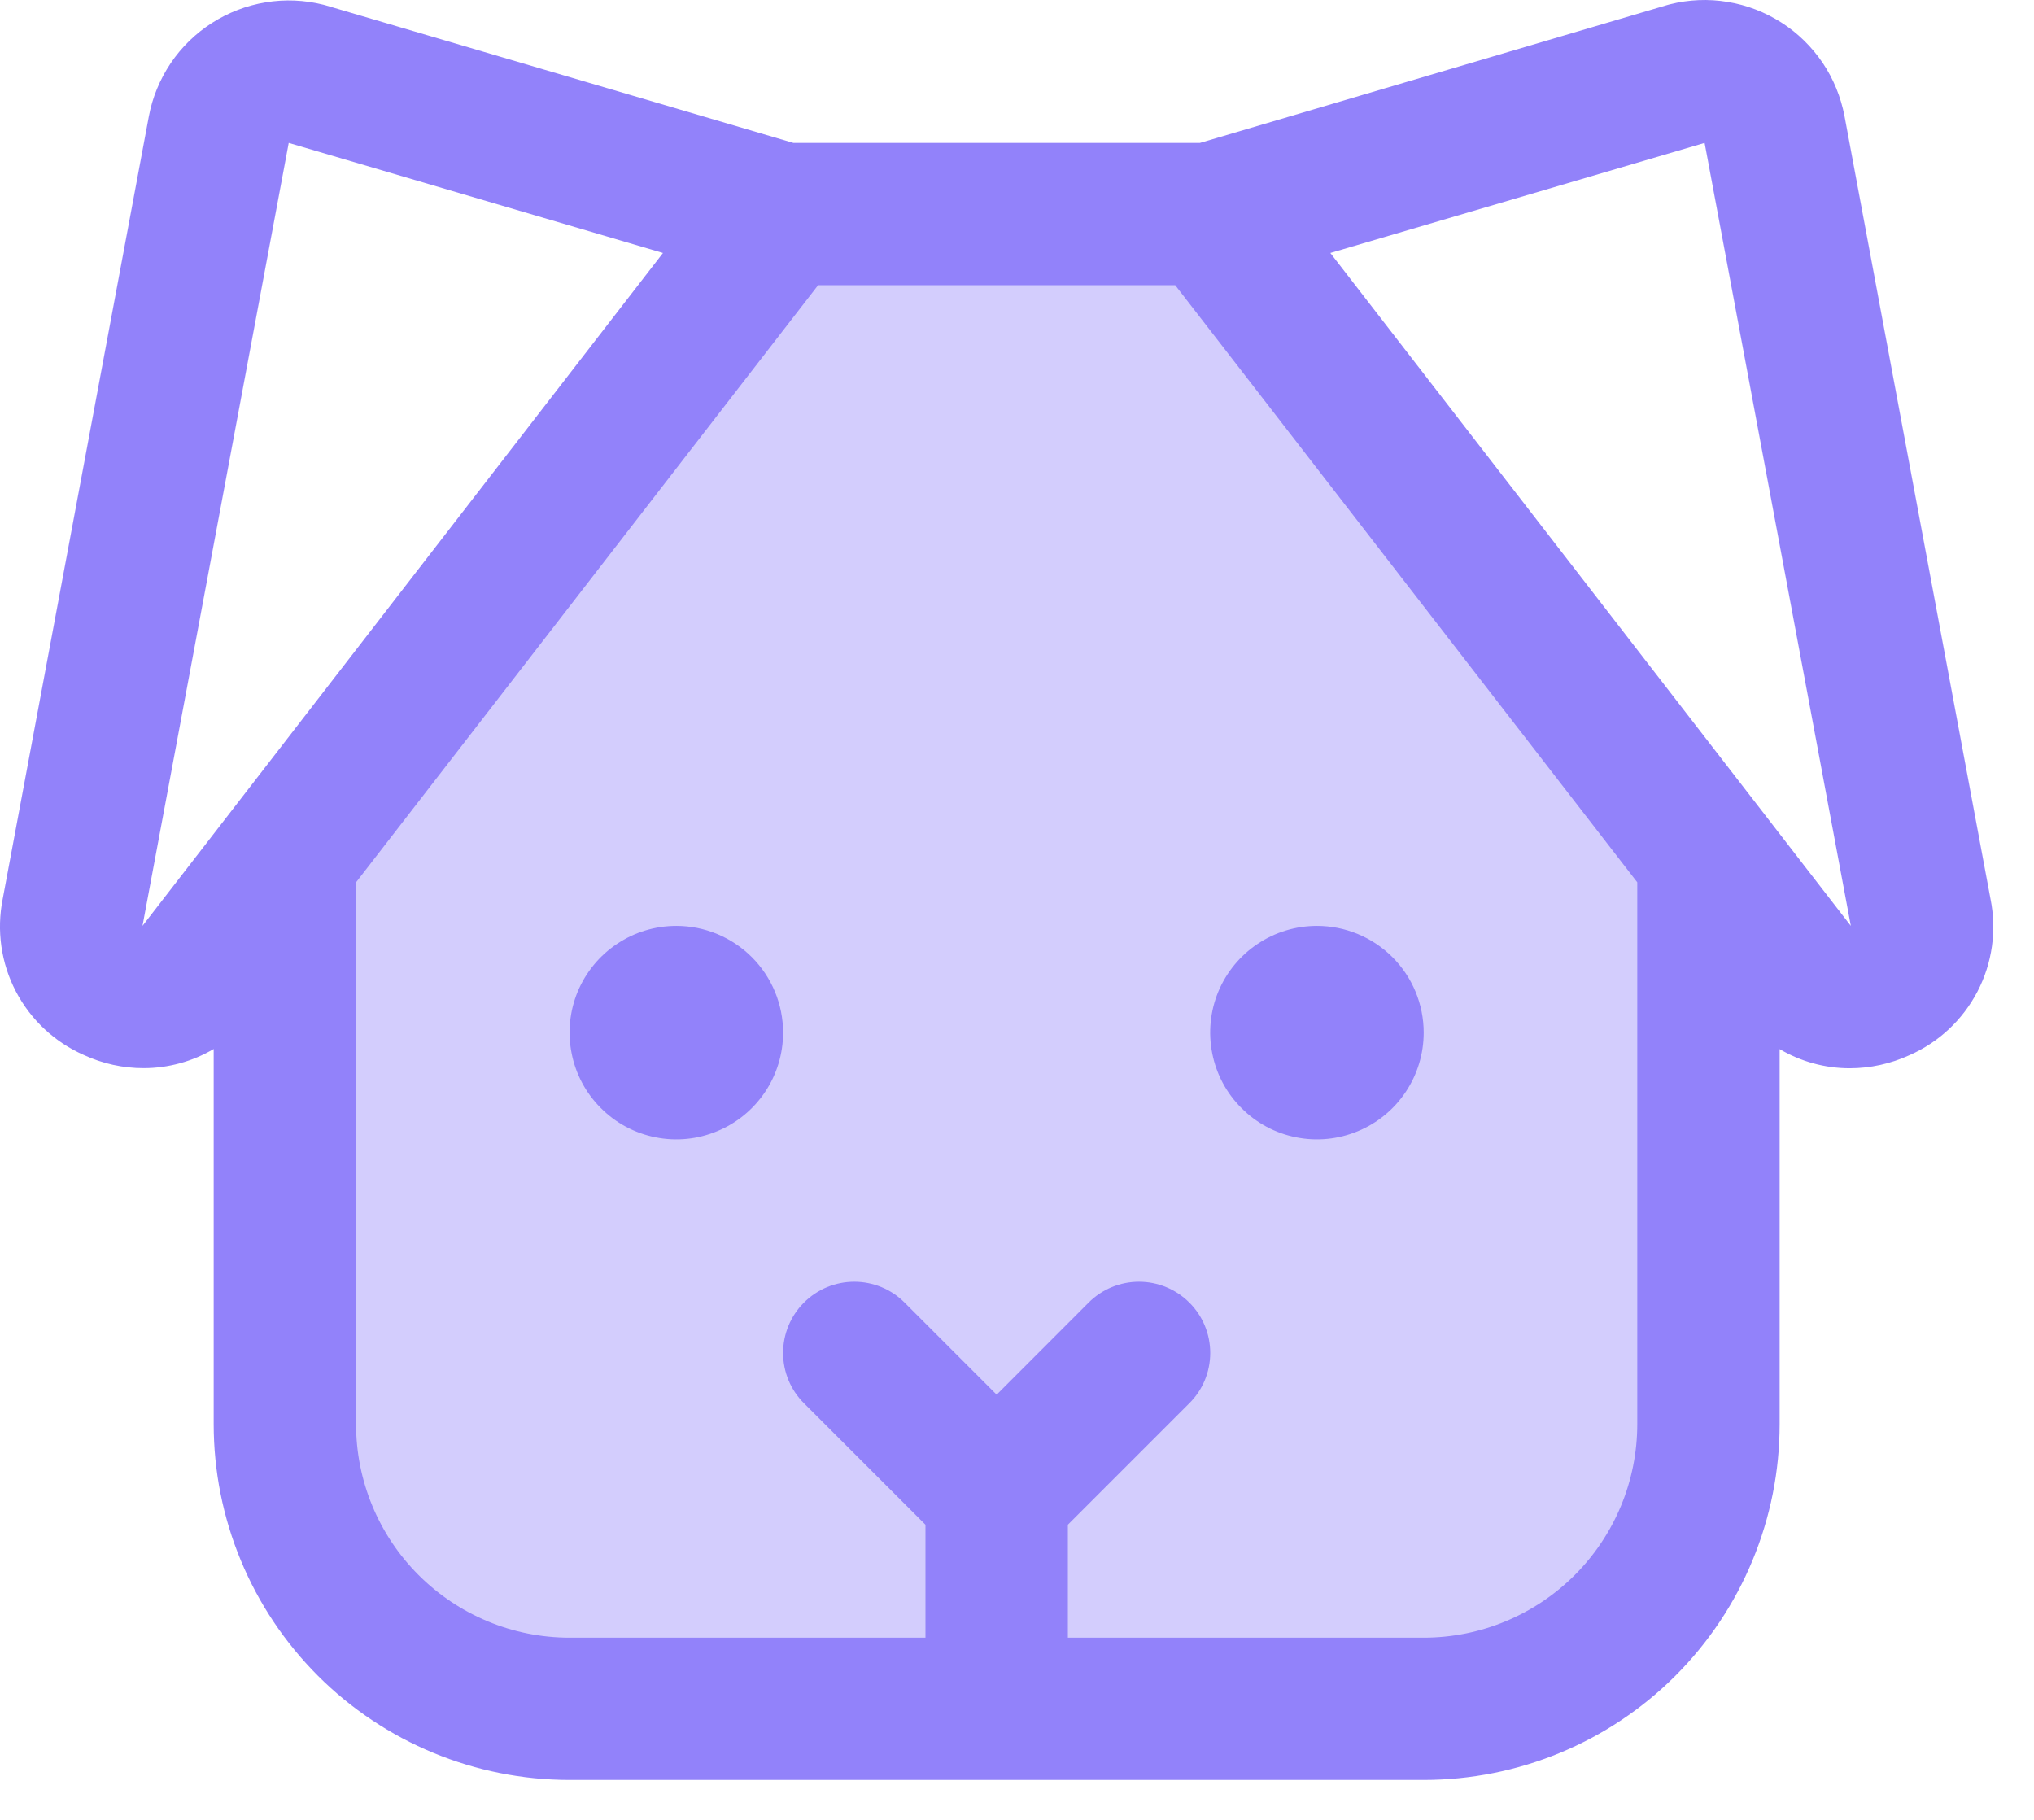
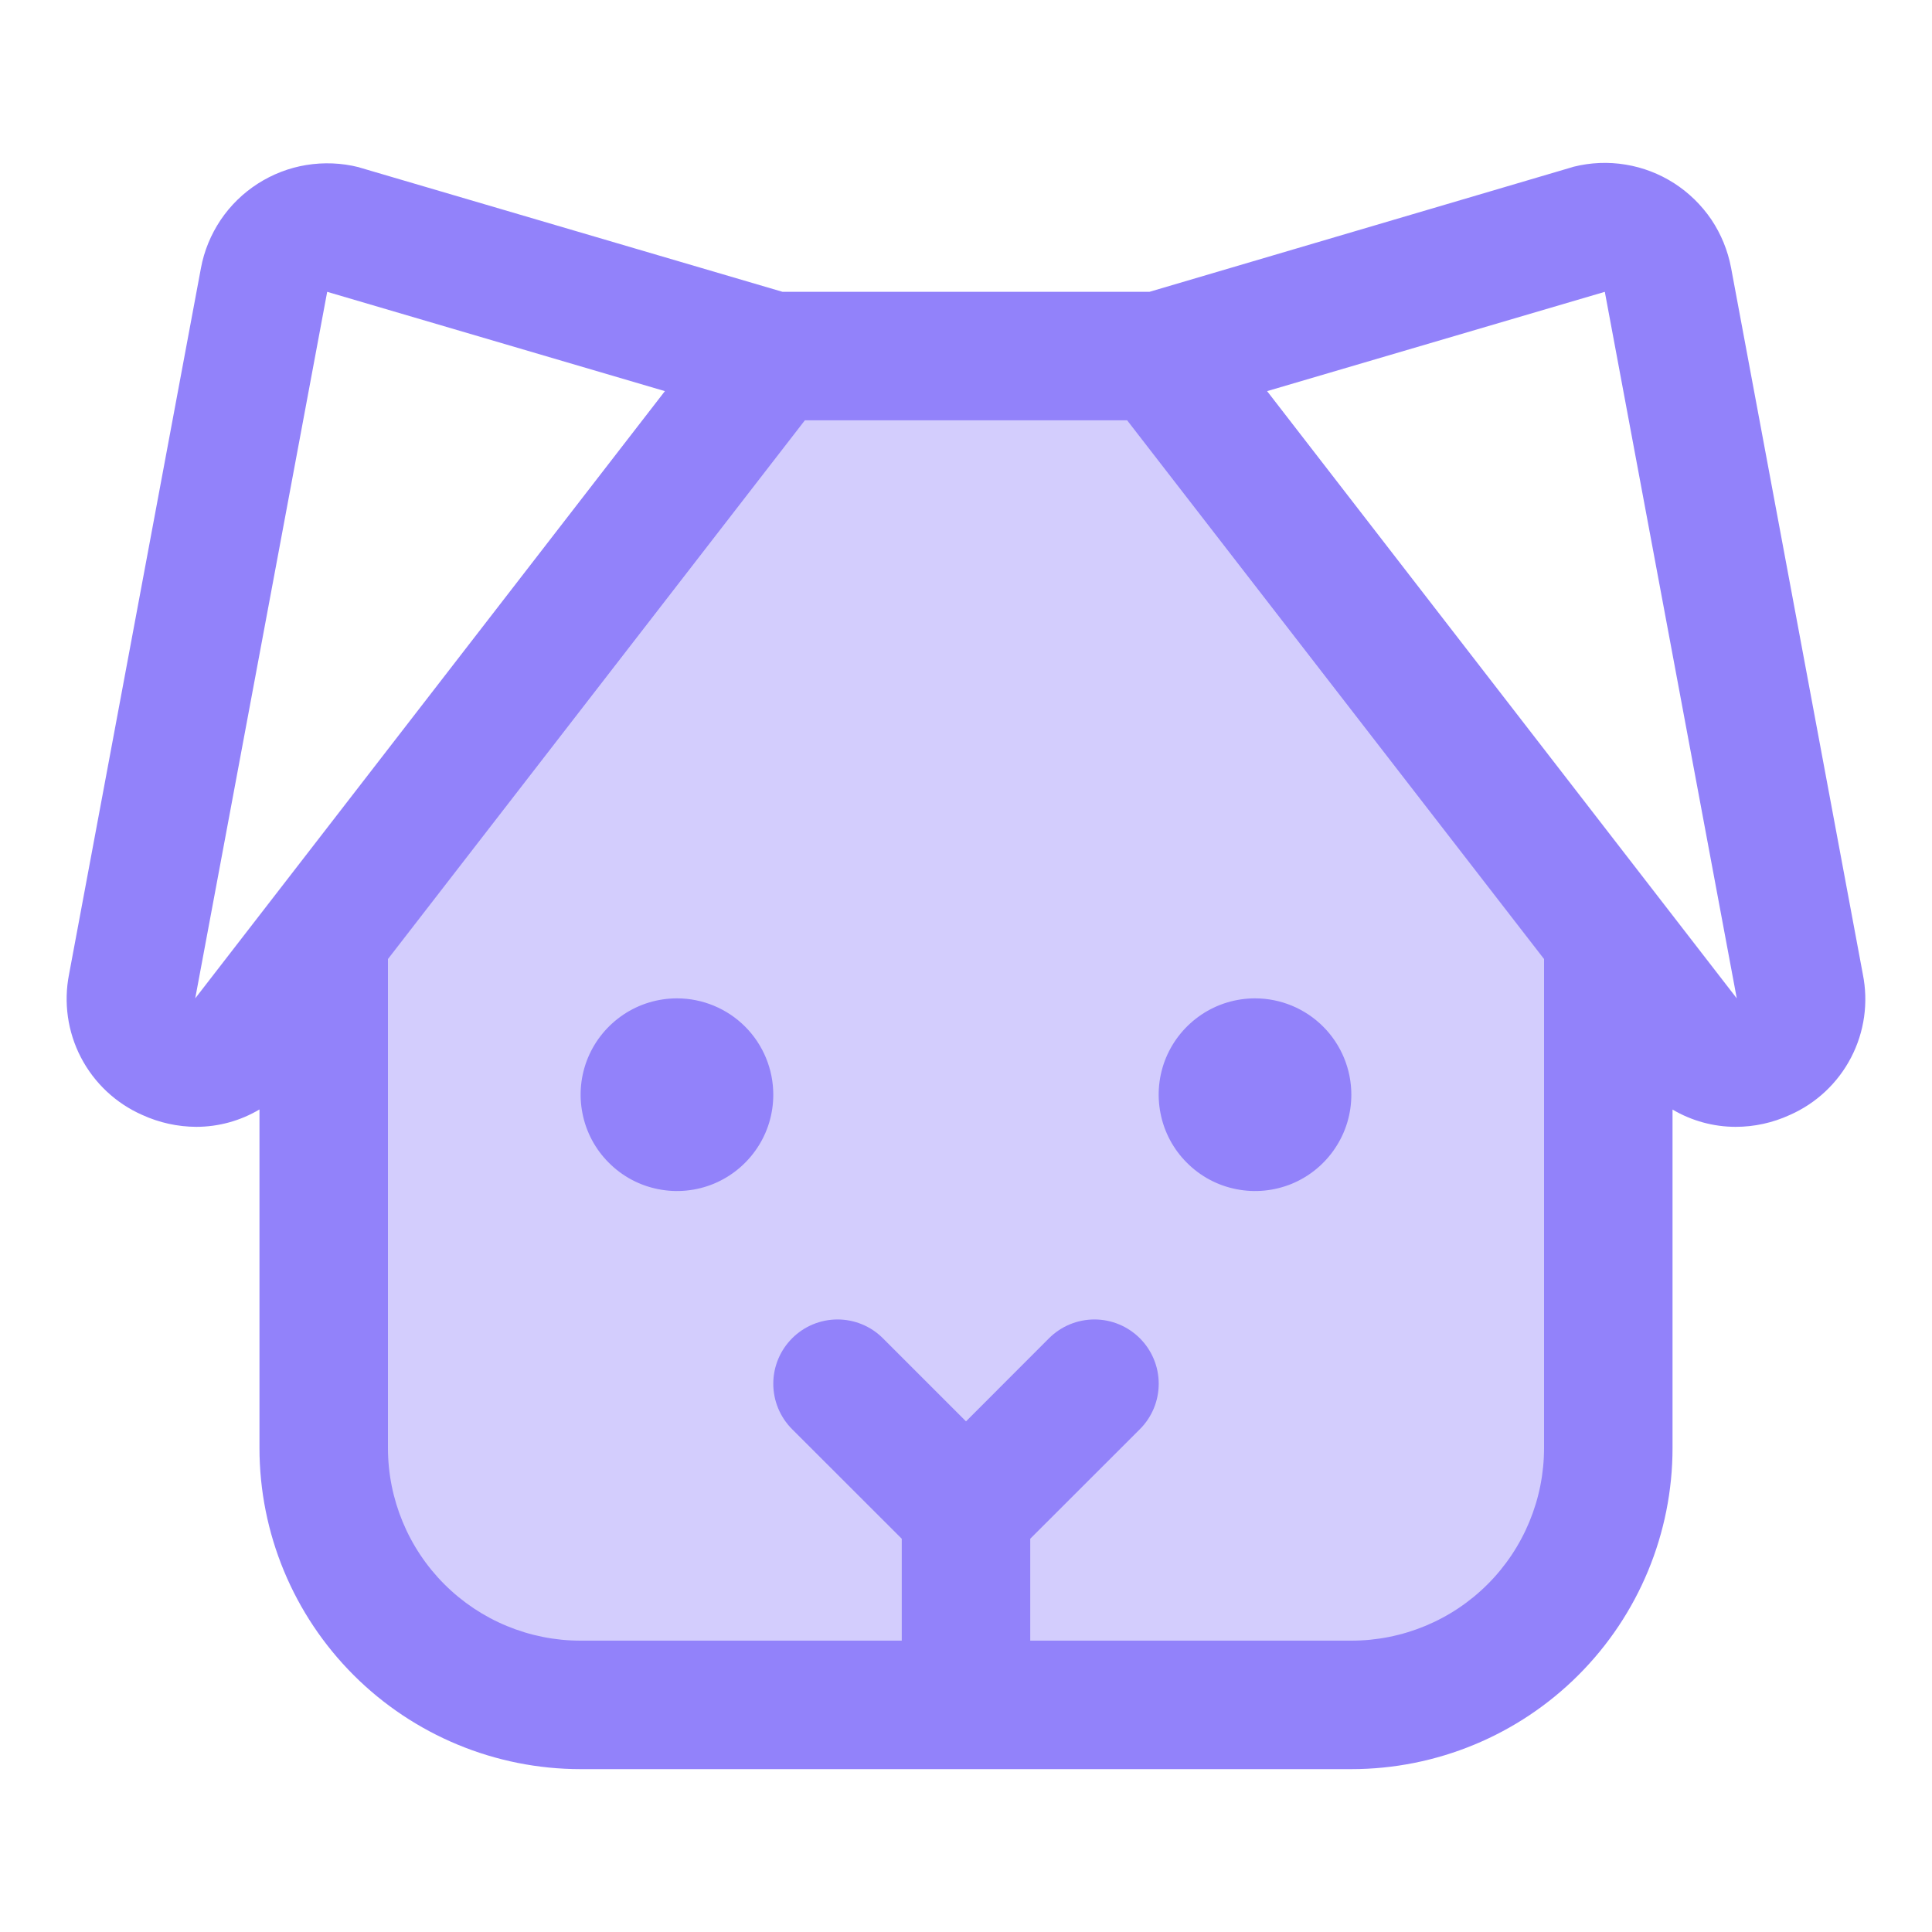
- <svg xmlns="http://www.w3.org/2000/svg" width="19" height="17" viewBox="0 0 19 17" fill="none">
-   <path d="M15.959 8.015V13.303C15.959 14.008 15.679 14.685 15.18 15.184C14.681 15.682 14.005 15.963 13.299 15.963H5.321C4.615 15.963 3.939 15.682 3.44 15.184C2.941 14.685 2.661 14.008 2.661 13.303V8.015L7.315 2H11.305L15.959 8.015Z" fill="#9282FA" fill-opacity="0.4" />
-   <path d="M18.594 8.399L17.23 1.085C17.196 0.907 17.127 0.737 17.026 0.587C16.924 0.437 16.793 0.308 16.641 0.211C16.488 0.113 16.317 0.047 16.138 0.018C15.959 -0.012 15.776 -0.004 15.6 0.04L15.574 0.047L11.209 1.335H7.411L3.046 0.051L3.02 0.044C2.844 -0 2.661 -0.008 2.482 0.022C2.303 0.051 2.132 0.117 1.979 0.215C1.826 0.313 1.695 0.441 1.594 0.591C1.493 0.742 1.423 0.911 1.39 1.089L0.025 8.399C-0.033 8.692 0.01 8.996 0.148 9.261C0.286 9.525 0.51 9.735 0.783 9.855C0.958 9.936 1.148 9.978 1.341 9.978C1.571 9.978 1.798 9.916 1.996 9.799V13.303C1.996 14.185 2.346 15.03 2.97 15.654C3.593 16.277 4.439 16.627 5.32 16.627H13.299C14.181 16.627 15.027 16.277 15.65 15.654C16.274 15.03 16.624 14.185 16.624 13.303V9.8C16.822 9.917 17.048 9.979 17.278 9.979C17.471 9.979 17.661 9.937 17.836 9.857C18.11 9.737 18.334 9.527 18.472 9.262C18.61 8.997 18.653 8.692 18.594 8.399ZM1.331 8.649L2.697 1.335L6.193 2.363L1.331 8.649ZM13.299 15.298H9.975V14.243L11.11 13.108C11.235 12.984 11.305 12.815 11.305 12.638C11.305 12.462 11.235 12.292 11.11 12.168C10.985 12.043 10.816 11.973 10.64 11.973C10.463 11.973 10.294 12.043 10.169 12.168L9.31 13.028L8.45 12.168C8.326 12.043 8.156 11.973 7.98 11.973C7.804 11.973 7.634 12.043 7.51 12.168C7.385 12.292 7.315 12.462 7.315 12.638C7.315 12.815 7.385 12.984 7.51 13.108L8.645 14.243V15.298H5.32C4.791 15.298 4.284 15.087 3.91 14.713C3.536 14.339 3.326 13.832 3.326 13.303V8.242L7.642 2.664H10.978L15.294 8.242V13.303C15.294 13.832 15.084 14.339 14.71 14.713C14.336 15.087 13.828 15.298 13.299 15.298ZM17.289 8.649L12.427 2.363L15.923 1.335L17.289 8.649ZM7.315 9.646C7.315 9.843 7.257 10.036 7.147 10.2C7.037 10.364 6.882 10.492 6.699 10.567C6.517 10.643 6.317 10.663 6.123 10.624C5.93 10.586 5.752 10.491 5.613 10.351C5.473 10.212 5.378 10.034 5.34 9.841C5.301 9.647 5.321 9.446 5.396 9.264C5.472 9.082 5.6 8.926 5.764 8.817C5.928 8.707 6.121 8.649 6.318 8.649C6.582 8.649 6.836 8.754 7.023 8.941C7.21 9.128 7.315 9.381 7.315 9.646ZM13.299 9.646C13.299 9.843 13.241 10.036 13.131 10.2C13.022 10.364 12.866 10.492 12.684 10.567C12.501 10.643 12.301 10.663 12.107 10.624C11.914 10.586 11.736 10.491 11.597 10.351C11.457 10.212 11.362 10.034 11.324 9.841C11.285 9.647 11.305 9.446 11.38 9.264C11.456 9.082 11.584 8.926 11.748 8.817C11.912 8.707 12.105 8.649 12.302 8.649C12.566 8.649 12.82 8.754 13.007 8.941C13.194 9.128 13.299 9.381 13.299 9.646Z" fill="#9282FA" />
+ <svg xmlns="http://www.w3.org/2000/svg" width="20" height="20" viewBox="0 0 20 20" fill="none">
+   <path d="M16.649 9.702V14.989C16.649 15.695 16.369 16.371 15.87 16.87C15.371 17.369 14.695 17.649 13.989 17.649H6.01C5.305 17.649 4.629 17.369 4.13 16.87C3.631 16.371 3.351 15.695 3.351 14.989V9.702L8.005 3.686H11.995L16.649 9.702Z" fill="#9282FA" fill-opacity="0.4" />
+   <path d="M19.284 10.085L17.92 2.772C17.886 2.593 17.817 2.424 17.716 2.273C17.614 2.123 17.483 1.995 17.331 1.897C17.178 1.799 17.007 1.733 16.828 1.704C16.649 1.674 16.466 1.682 16.29 1.726L16.264 1.734L11.899 3.021H8.101L3.736 1.738L3.71 1.73C3.534 1.686 3.351 1.679 3.172 1.708C2.993 1.737 2.822 1.803 2.669 1.901C2.516 1.999 2.385 2.127 2.284 2.277C2.183 2.428 2.113 2.597 2.08 2.776L0.715 10.085C0.657 10.378 0.7 10.682 0.838 10.947C0.976 11.212 1.2 11.422 1.473 11.542C1.648 11.622 1.838 11.664 2.031 11.665C2.261 11.665 2.488 11.603 2.686 11.485V14.989C2.686 15.871 3.036 16.716 3.66 17.34C4.283 17.963 5.129 18.314 6.01 18.314H13.989C14.871 18.314 15.717 17.963 16.34 17.34C16.964 16.716 17.314 15.871 17.314 14.989V11.486C17.512 11.603 17.738 11.665 17.968 11.665C18.161 11.665 18.351 11.623 18.526 11.543C18.8 11.423 19.024 11.213 19.162 10.948C19.3 10.683 19.343 10.379 19.284 10.085ZM2.021 10.335L3.387 3.021L6.883 4.049L2.021 10.335ZM13.989 16.984H10.665V15.929L11.8 14.795C11.925 14.67 11.995 14.501 11.995 14.324C11.995 14.148 11.925 13.979 11.8 13.854C11.675 13.729 11.506 13.659 11.33 13.659C11.153 13.659 10.984 13.729 10.859 13.854L10 14.714L9.14 13.854C9.016 13.729 8.846 13.659 8.67 13.659C8.494 13.659 8.324 13.729 8.2 13.854C8.075 13.979 8.005 14.148 8.005 14.324C8.005 14.501 8.075 14.67 8.2 14.795L9.335 15.929V16.984H6.01C5.481 16.984 4.974 16.774 4.6 16.4C4.226 16.026 4.016 15.518 4.016 14.989V9.928L8.332 4.351H11.668L15.984 9.928V14.989C15.984 15.518 15.774 16.026 15.4 16.4C15.026 16.774 14.518 16.984 13.989 16.984ZM17.979 10.335L13.117 4.049L16.613 3.021L17.979 10.335ZM8.005 11.332C8.005 11.53 7.947 11.722 7.837 11.886C7.727 12.05 7.572 12.178 7.389 12.254C7.207 12.329 7.007 12.349 6.813 12.31C6.62 12.272 6.442 12.177 6.303 12.037C6.163 11.898 6.068 11.72 6.03 11.527C5.991 11.333 6.011 11.133 6.086 10.951C6.162 10.768 6.29 10.613 6.454 10.503C6.618 10.393 6.811 10.335 7.008 10.335C7.272 10.335 7.526 10.44 7.713 10.627C7.9 10.814 8.005 11.068 8.005 11.332ZM13.989 11.332C13.989 11.53 13.931 11.722 13.821 11.886C13.712 12.05 13.556 12.178 13.374 12.254C13.191 12.329 12.991 12.349 12.797 12.31C12.604 12.272 12.426 12.177 12.287 12.037C12.147 11.898 12.052 11.72 12.014 11.527C11.975 11.333 11.995 11.133 12.07 10.951C12.146 10.768 12.274 10.613 12.438 10.503C12.602 10.393 12.795 10.335 12.992 10.335C13.257 10.335 13.51 10.44 13.697 10.627C13.884 10.814 13.989 11.068 13.989 11.332Z" fill="#9282FA" />
</svg>
